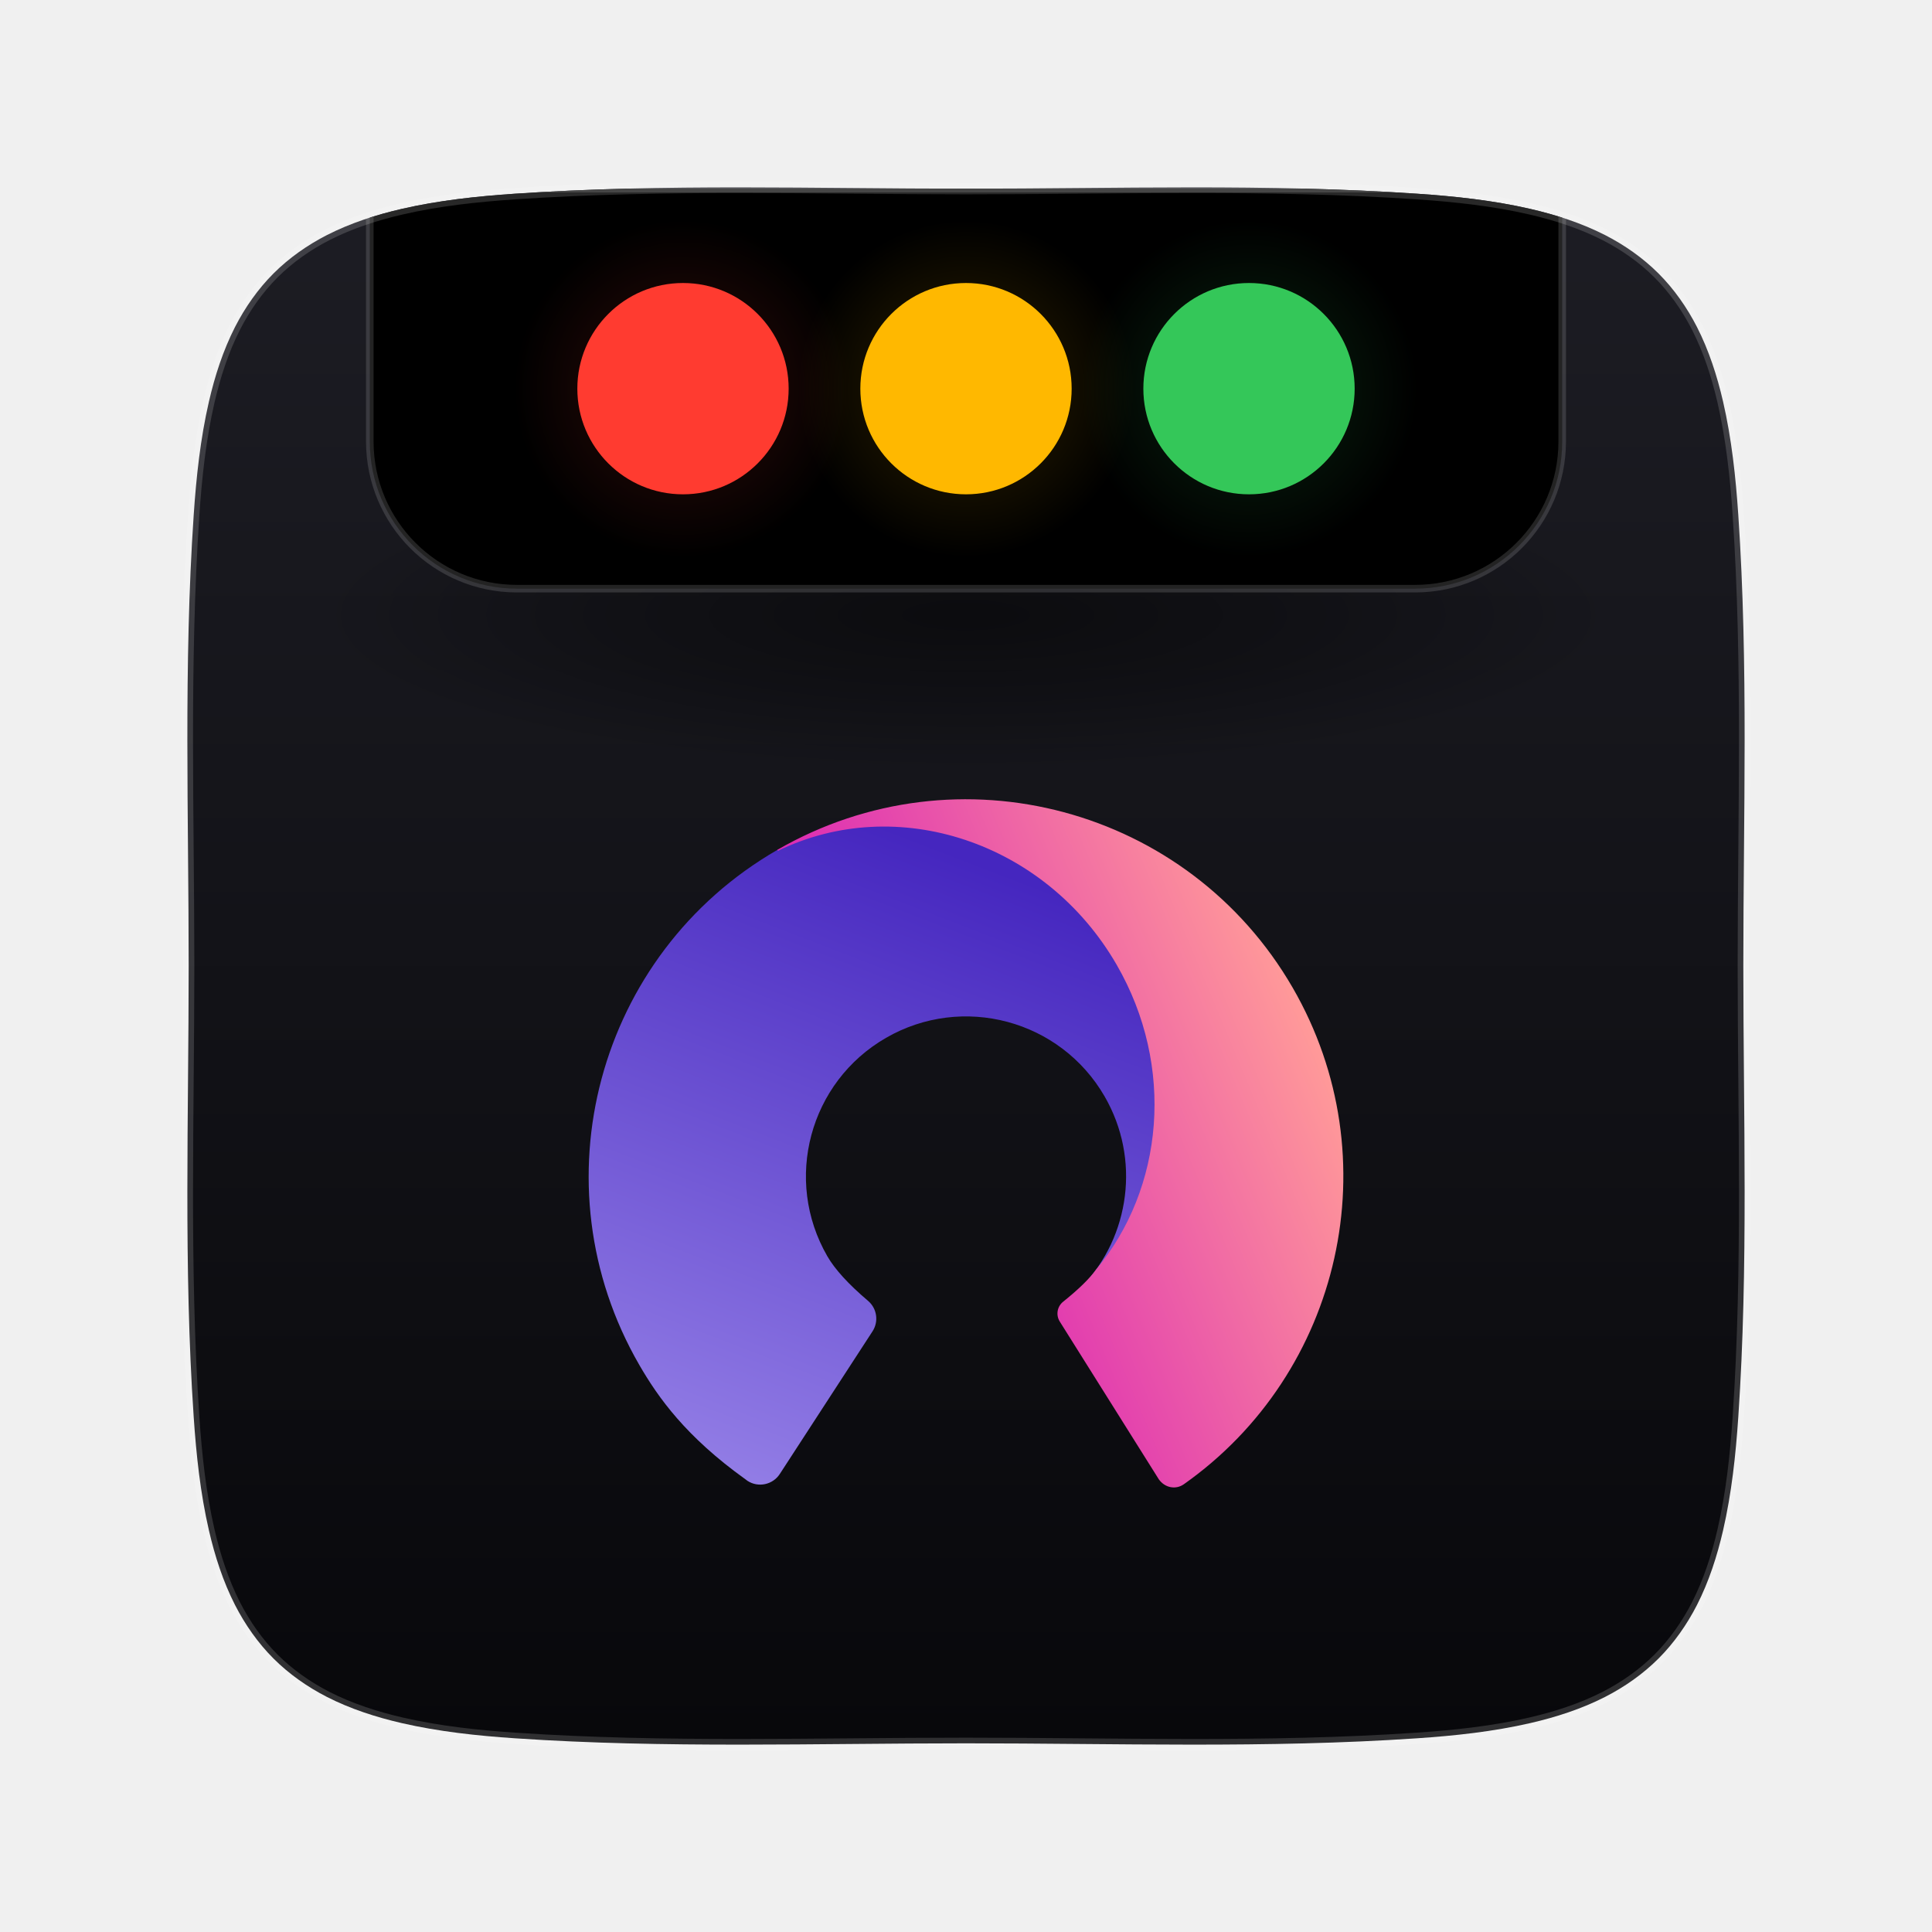
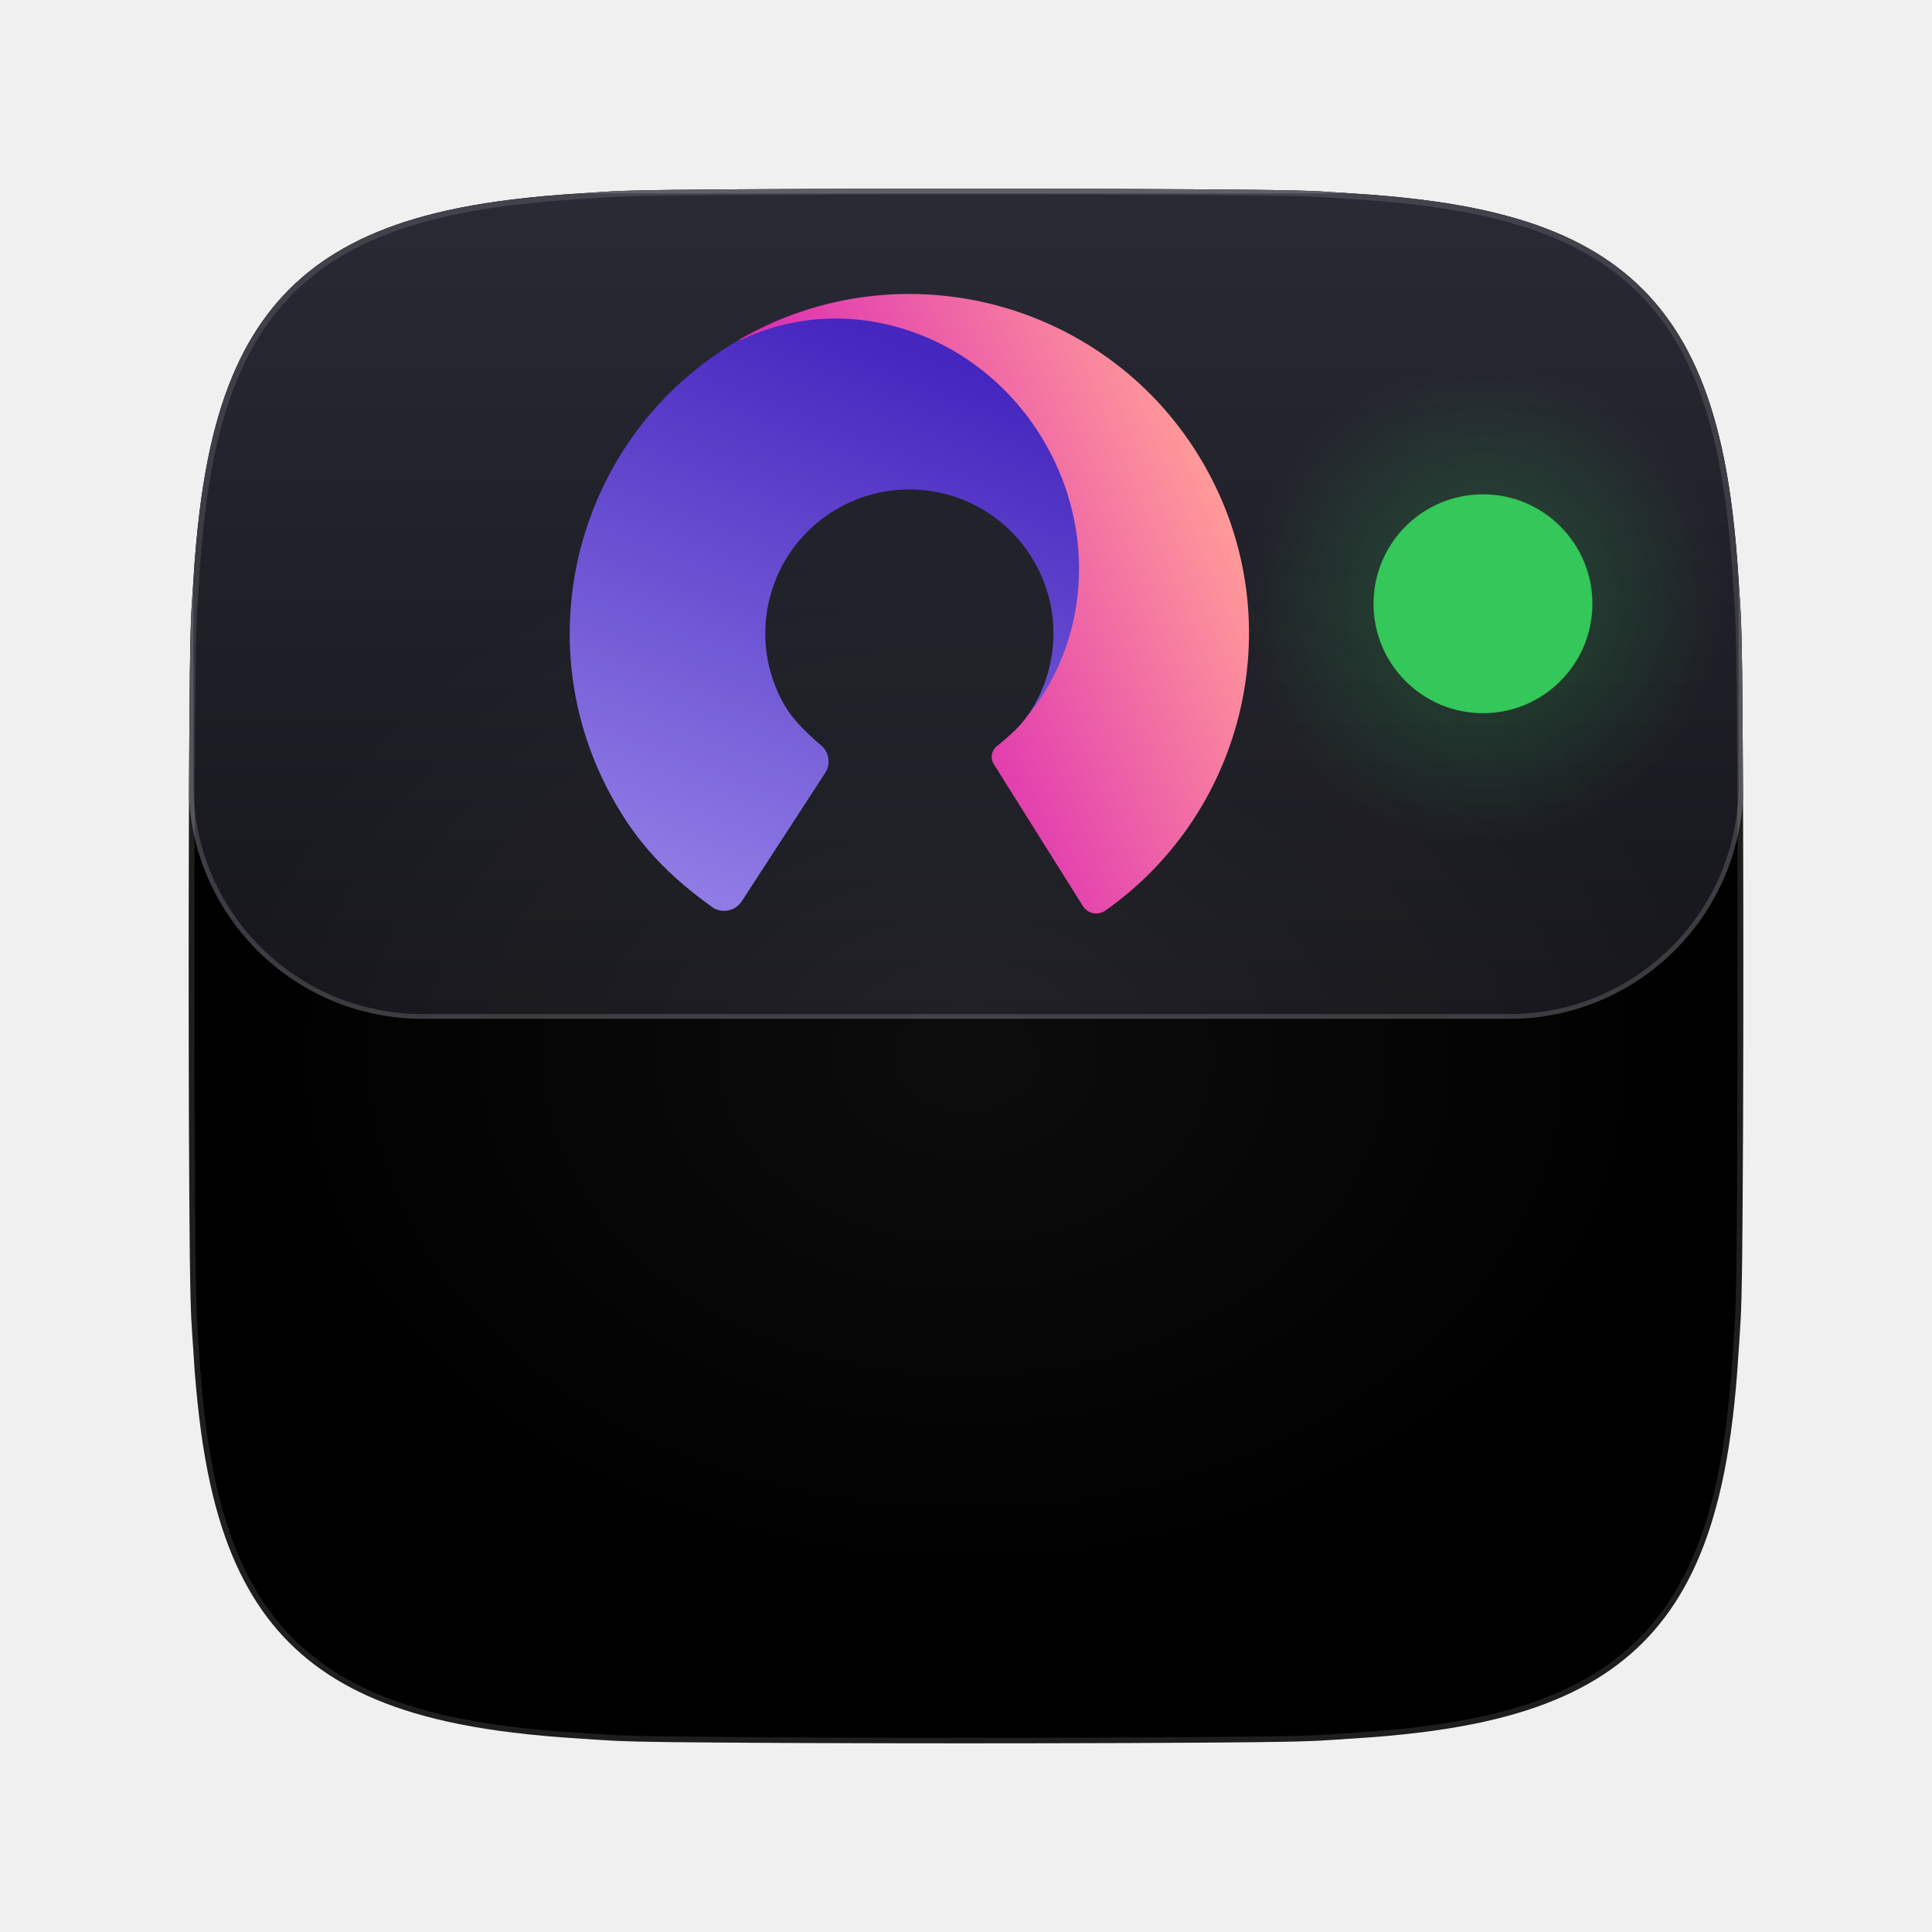
- <svg xmlns="http://www.w3.org/2000/svg" width="1024" height="1024" viewBox="0 0 1024 1024" fill="none" role="img">
+ <svg xmlns="http://www.w3.org/2000/svg" width="1024" height="1024" viewBox="0 0 1024 1024" fill="none" role="img" aria-labelledby="t d">
  <defs>
-     <linearGradient id="plate" gradientUnits="userSpaceOnUse" x1="512" y1="100" x2="512" y2="924">
-       <stop offset="0" stop-color="#1D1D24" />
-       <stop offset="1" stop-color="#08080B" />
-     </linearGradient>
    <linearGradient id="lg1" gradientUnits="userSpaceOnUse" x1="12.24" y1="65.96" x2="34" y2="9.52">
      <stop offset="0" stop-color="#937EE6" />
      <stop offset="1" stop-color="#4526BF" />
    </linearGradient>
    <linearGradient id="lg2" gradientUnits="userSpaceOnUse" x1="59.84" y1="12.92" x2="22.44" y2="28.56">
      <stop offset="0" stop-color="#FF9999" />
      <stop offset="1" stop-color="#D921B6" />
    </linearGradient>
+     <linearGradient id="sheen" x1="0" y1="0" x2="0" y2="1">
+       <stop offset="0" stop-color="#FFFFFF" stop-opacity=".07" />
+       <stop offset=".38" stop-color="#FFFFFF" stop-opacity="0" />
+     </linearGradient>
+     <radialGradient id="glow-gray">
+       <stop offset="0" stop-color="#8E8E93" stop-opacity=".55" />
+       <stop offset=".40" stop-color="#8E8E93" stop-opacity=".17" />
+       <stop offset="1" stop-color="#8E8E93" stop-opacity="0" />
+     </radialGradient>
+     <radialGradient id="glow-yellow">
+       <stop offset="0" stop-color="#FFB800" stop-opacity=".55" />
+       <stop offset=".40" stop-color="#FFB800" stop-opacity=".17" />
+       <stop offset="1" stop-color="#FFB800" stop-opacity="0" />
+     </radialGradient>
    <radialGradient id="glow-red">
-       <stop offset="0" stop-color="#FF3B30" stop-opacity=".42" />
-       <stop offset=".42" stop-color="#FF3B30" stop-opacity=".11" />
+       <stop offset="0" stop-color="#FF3B30" stop-opacity=".55" />
+       <stop offset=".40" stop-color="#FF3B30" stop-opacity=".17" />
      <stop offset="1" stop-color="#FF3B30" stop-opacity="0" />
    </radialGradient>
-     <radialGradient id="glow-amber">
-       <stop offset="0" stop-color="#FFB800" stop-opacity=".42" />
-       <stop offset=".42" stop-color="#FFB800" stop-opacity=".11" />
-       <stop offset="1" stop-color="#FFB800" stop-opacity="0" />
-     </radialGradient>
    <radialGradient id="glow-green">
-       <stop offset="0" stop-color="#34C759" stop-opacity=".42" />
-       <stop offset=".42" stop-color="#34C759" stop-opacity=".11" />
+       <stop offset="0" stop-color="#34C759" stop-opacity=".55" />
+       <stop offset=".40" stop-color="#34C759" stop-opacity=".17" />
      <stop offset="1" stop-color="#34C759" stop-opacity="0" />
    </radialGradient>
-     <radialGradient id="notchShadow">
-       <stop offset="0" stop-color="#000000" stop-opacity=".5" />
-       <stop offset=".55" stop-color="#000000" stop-opacity=".26" />
-       <stop offset="1" stop-color="#000000" stop-opacity="0" />
+     <clipPath id="plateClip">
+       <path d="M924 512C924 563.75 923.79 633.16 923.37 667.24C922.95 701.33 922.33 702.42 921.48 716.53C920.64 730.65 919.59 741.32 918.33 751.94C917.06 762.55 915.58 771.57 913.88 780.24C912.17 788.9 910.25 796.59 908.1 803.93C905.95 811.26 903.58 817.92 900.96 824.24C898.35 830.56 895.51 836.36 892.4 841.86C889.3 847.36 885.96 852.44 882.34 857.24C878.72 862.04 874.85 866.48 870.67 870.67C866.48 874.85 862.04 878.72 857.24 882.34C852.44 885.96 847.36 889.3 841.86 892.4C836.36 895.51 830.56 898.35 824.24 900.96C817.92 903.58 811.26 905.95 803.93 908.1C796.59 910.25 788.9 912.17 780.24 913.88C771.57 915.58 762.55 917.06 751.94 918.33C741.32 919.59 730.65 920.64 716.53 921.48C702.42 922.33 701.33 922.95 667.24 923.37C633.16 923.79 563.75 924 512 924C460.25 924 390.84 923.79 356.76 923.37C322.67 922.95 321.58 922.33 307.47 921.48C293.35 920.64 282.68 919.59 272.06 918.33C261.45 917.06 252.43 915.58 243.76 913.88C235.1 912.17 227.41 910.25 220.07 908.1C212.74 905.95 206.08 903.58 199.76 900.96C193.44 898.35 187.64 895.51 182.14 892.4C176.64 889.3 171.56 885.96 166.76 882.34C161.96 878.72 157.52 874.85 153.33 870.67C149.15 866.48 145.28 862.04 141.66 857.24C138.04 852.44 134.7 847.36 131.6 841.86C128.49 836.36 125.65 830.56 123.04 824.24C120.42 817.92 118.05 811.26 115.9 803.93C113.75 796.59 111.83 788.9 110.12 780.24C108.42 771.57 106.94 762.55 105.67 751.94C104.41 741.32 103.36 730.65 102.52 716.53C101.67 702.42 101.05 701.33 100.63 667.24C100.21 633.16 100 563.75 100 512C100 460.25 100.21 390.84 100.63 356.76C101.05 322.67 101.67 321.58 102.52 307.47C103.36 293.35 104.41 282.68 105.67 272.06C106.94 261.45 108.42 252.43 110.12 243.76C111.83 235.1 113.75 227.41 115.9 220.07C118.05 212.74 120.42 206.08 123.04 199.76C125.65 193.44 128.49 187.64 131.6 182.14C134.7 176.64 138.04 171.56 141.66 166.76C145.28 161.96 149.15 157.52 153.33 153.33C157.52 149.15 161.96 145.28 166.76 141.66C171.56 138.04 176.64 134.7 182.14 131.6C187.64 128.49 193.44 125.65 199.76 123.04C206.08 120.42 212.74 118.05 220.07 115.9C227.41 113.75 235.1 111.83 243.76 110.12C252.43 108.42 261.45 106.94 272.06 105.67C282.68 104.41 293.35 103.36 307.47 102.52C321.58 101.67 322.67 101.05 356.76 100.63C390.84 100.21 460.25 100 512 100C563.75 100 633.16 100.21 667.24 100.63C701.33 101.05 702.42 101.67 716.53 102.52C730.65 103.36 741.32 104.41 751.94 105.67C762.55 106.94 771.57 108.42 780.24 110.12C788.9 111.83 796.59 113.75 803.93 115.9C811.26 118.05 817.92 120.42 824.24 123.04C830.56 125.65 836.36 128.49 841.86 131.6C847.36 134.7 852.44 138.04 857.24 141.66C862.04 145.28 866.48 149.15 870.67 153.33C874.85 157.52 878.72 161.96 882.34 166.76C885.96 171.56 889.3 176.64 892.4 182.14C895.51 187.64 898.35 193.44 900.96 199.76C903.58 206.08 905.95 212.74 908.1 220.07C910.25 227.41 912.17 235.1 913.88 243.76C915.58 252.43 917.06 261.45 918.33 272.06C919.59 282.68 920.64 293.35 921.48 307.47C922.33 321.58 922.95 322.67 923.37 356.76C923.79 390.84 924 460.25 924 512Z" />
+     </clipPath>
+     <clipPath id="notchClip">
+       <path d="M100 100H924V416C924 484.48 868.48 540 800 540H224C155.52 540 100 484.48 100 416Z" />
+     </clipPath>
+     <linearGradient id="notchFill" gradientUnits="userSpaceOnUse" x1="512" y1="100" x2="512" y2="540">
+       <stop offset="0" stop-color="#2A2A35" />
+       <stop offset="1" stop-color="#15151B" />
+     </linearGradient>
+     <radialGradient id="spill">
+       <stop offset="0" stop-color="#FFFFFF" stop-opacity=".05" />
+       <stop offset="1" stop-color="#FFFFFF" stop-opacity="0" />
    </radialGradient>
-     <clipPath id="plateClip">
-       <path d="M924 512C924 591.66 926.73 671.48 921.34 750.95C919.98 771.14 917.81 791.4 913.27 811.12C910.13 824.74 905.77 838.25 899.42 850.7C894.12 861.06 887.28 870.82 879.05 879.05C870.82 887.28 861.06 894.12 850.7 899.42C838.25 905.77 824.74 910.13 811.12 913.27C791.4 917.81 771.14 919.98 750.95 921.34C671.48 926.73 591.66 924 512 924C432.35 924 352.52 926.73 273.05 921.34C252.86 919.98 232.6 917.81 212.88 913.27C199.26 910.13 185.75 905.77 173.3 899.42C162.94 894.12 153.18 887.28 144.95 879.05C136.72 870.82 129.88 861.06 124.58 850.7C118.23 838.25 113.87 824.74 110.73 811.12C106.19 791.4 104.02 771.14 102.66 750.95C97.27 671.48 100 591.66 100 512C100 432.35 97.27 352.52 102.66 273.05C104.02 252.86 106.19 232.6 110.73 212.88C113.87 199.26 118.23 185.75 124.58 173.3C129.88 162.94 136.72 153.18 144.95 144.95C153.18 136.72 162.94 129.88 173.3 124.58C185.75 118.23 199.26 113.87 212.88 110.73C232.6 106.19 252.86 104.02 273.05 102.66C352.52 97.27 432.34 100 512 100C591.65 100 671.48 97.27 750.95 102.66C771.14 104.02 791.4 106.19 811.12 110.73C824.74 113.87 838.25 118.23 850.7 124.58C861.06 129.88 870.82 136.72 879.05 144.95C887.28 153.18 894.12 162.94 899.42 173.3C905.77 185.75 910.13 199.26 913.27 212.88C917.81 232.6 919.98 252.86 921.34 273.05C926.73 352.52 924 432.34 924 512Z" />
-     </clipPath>
  </defs>
-   <path d="M924 512C924 591.66 926.73 671.48 921.34 750.95C919.98 771.14 917.81 791.4 913.27 811.12C910.13 824.74 905.77 838.25 899.42 850.7C894.12 861.06 887.28 870.82 879.05 879.05C870.82 887.28 861.06 894.12 850.7 899.42C838.25 905.77 824.74 910.13 811.12 913.27C791.4 917.81 771.14 919.98 750.95 921.34C671.48 926.73 591.66 924 512 924C432.35 924 352.52 926.73 273.05 921.34C252.86 919.98 232.6 917.81 212.88 913.27C199.26 910.13 185.75 905.77 173.3 899.42C162.94 894.12 153.18 887.28 144.95 879.05C136.72 870.82 129.88 861.06 124.58 850.7C118.23 838.25 113.87 824.74 110.73 811.12C106.19 791.4 104.02 771.14 102.66 750.95C97.27 671.48 100 591.66 100 512C100 432.35 97.27 352.52 102.66 273.05C104.02 252.86 106.19 232.6 110.73 212.88C113.87 199.26 118.23 185.75 124.58 173.3C129.88 162.94 136.72 153.18 144.95 144.95C153.18 136.72 162.94 129.88 173.3 124.58C185.75 118.23 199.26 113.87 212.88 110.73C232.6 106.19 252.86 104.02 273.05 102.66C352.52 97.27 432.34 100 512 100C591.65 100 671.48 97.27 750.95 102.66C771.14 104.02 791.4 106.19 811.12 110.73C824.74 113.87 838.25 118.23 850.7 124.58C861.06 129.88 870.82 136.72 879.05 144.95C887.28 153.18 894.12 162.94 899.42 173.3C905.77 185.75 910.13 199.26 913.27 212.88C917.81 232.6 919.98 252.86 921.34 273.05C926.73 352.52 924 432.34 924 512Z" fill="url(#plate)" />
+   <path d="M924 512C924 563.75 923.79 633.16 923.37 667.24C922.95 701.33 922.33 702.42 921.48 716.53C920.64 730.65 919.59 741.32 918.33 751.94C917.06 762.55 915.58 771.57 913.88 780.24C912.17 788.9 910.25 796.59 908.1 803.93C905.95 811.26 903.58 817.92 900.96 824.24C898.35 830.56 895.51 836.36 892.4 841.86C889.3 847.36 885.96 852.44 882.34 857.24C878.72 862.04 874.85 866.48 870.67 870.67C866.48 874.85 862.04 878.72 857.24 882.34C852.44 885.96 847.36 889.3 841.86 892.4C836.36 895.51 830.56 898.35 824.24 900.96C817.92 903.58 811.26 905.95 803.93 908.1C796.59 910.25 788.9 912.17 780.24 913.88C771.57 915.58 762.55 917.06 751.94 918.33C741.32 919.59 730.65 920.64 716.53 921.48C702.42 922.33 701.33 922.95 667.24 923.37C633.16 923.79 563.75 924 512 924C460.25 924 390.84 923.79 356.76 923.37C322.67 922.95 321.58 922.33 307.47 921.48C293.35 920.64 282.68 919.59 272.06 918.33C261.45 917.06 252.43 915.58 243.76 913.88C235.1 912.17 227.41 910.25 220.07 908.1C212.74 905.95 206.08 903.58 199.76 900.96C193.44 898.35 187.64 895.51 182.14 892.4C176.64 889.3 171.56 885.96 166.76 882.34C161.96 878.72 157.52 874.85 153.33 870.67C149.15 866.48 145.28 862.04 141.66 857.24C138.04 852.44 134.7 847.36 131.6 841.86C128.49 836.36 125.65 830.56 123.04 824.24C120.42 817.92 118.05 811.26 115.9 803.93C113.75 796.59 111.83 788.9 110.12 780.24C108.42 771.57 106.94 762.55 105.67 751.94C104.41 741.32 103.36 730.65 102.52 716.53C101.67 702.42 101.05 701.33 100.63 667.24C100.21 633.16 100 563.75 100 512C100 460.25 100.21 390.84 100.63 356.76C101.05 322.67 101.67 321.58 102.52 307.47C103.36 293.35 104.41 282.68 105.67 272.06C106.94 261.45 108.42 252.43 110.12 243.76C111.83 235.1 113.75 227.41 115.9 220.07C118.05 212.74 120.42 206.08 123.04 199.76C125.65 193.44 128.49 187.64 131.6 182.14C134.7 176.64 138.04 171.56 141.66 166.76C145.28 161.96 149.15 157.52 153.33 153.33C157.52 149.15 161.96 145.28 166.76 141.66C171.56 138.04 176.64 134.7 182.14 131.6C187.64 128.49 193.44 125.65 199.76 123.04C206.08 120.42 212.74 118.05 220.07 115.9C227.41 113.75 235.1 111.83 243.76 110.12C252.43 108.42 261.45 106.94 272.06 105.67C282.68 104.41 293.35 103.36 307.47 102.52C321.58 101.67 322.67 101.05 356.76 100.63C390.84 100.21 460.25 100 512 100C563.75 100 633.16 100.21 667.24 100.63C701.33 101.05 702.42 101.67 716.53 102.52C730.65 103.36 741.32 104.41 751.94 105.67C762.55 106.94 771.57 108.42 780.24 110.12C788.9 111.83 796.59 113.75 803.93 115.9C811.26 118.05 817.92 120.42 824.24 123.04C830.56 125.65 836.36 128.49 841.86 131.6C847.36 134.7 852.44 138.04 857.24 141.66C862.04 145.28 866.48 149.15 870.67 153.33C874.85 157.52 878.72 161.96 882.34 166.76C885.96 171.56 889.3 176.64 892.4 182.14C895.51 187.64 898.35 193.44 900.96 199.76C903.58 206.08 905.95 212.74 908.1 220.07C910.25 227.41 912.17 235.1 913.88 243.76C915.58 252.43 917.06 261.45 918.33 272.06C919.59 282.68 920.64 293.35 921.48 307.47C922.33 321.58 922.95 322.67 923.37 356.76C923.79 390.84 924 460.25 924 512Z" fill="#000000" />
  <g clip-path="url(#plateClip)">
-     <ellipse cx="512" cy="326" rx="346" ry="82" fill="url(#notchShadow)" />
-     <path d="M196 100H828V234C828 277.08 793.08 312 750 312H274C230.92 312 196 277.08 196 234Z" fill="#000000" />
-     <path d="M196 100H828V234C828 277.08 793.08 312 750 312H274C230.92 312 196 277.08 196 234Z" fill="none" stroke="#FFFFFF" stroke-opacity=".14" stroke-width="4" />
-     <circle cx="362" cy="206" r="89.6" fill="url(#glow-red)" />
-     <circle cx="362" cy="206" r="56" fill="#FF3B30" />
-     <circle cx="512" cy="206" r="89.6" fill="url(#glow-amber)" />
-     <circle cx="512" cy="206" r="56" fill="#FFB800" />
-     <circle cx="662" cy="206" r="89.6" fill="url(#glow-green)" />
-     <circle cx="662" cy="206" r="56" fill="#34C759" />
-     <g transform="translate(312 398.62) scale(5.882363)">
-       <path d="M23.16 6.126L39.251 7.466C43.209 10.12 45.463 11.633 46.013 12.004L46.054 12.033C46.087 12.054 46.108 12.07 46.126 12.08L46.141 12.092L46.149 12.099L46.176 12.112C46.388 12.24 47.79 13.077 49.207 13.925L49.45 14.072L49.691 14.216C51.015 15.009 52.24 15.742 52.375 15.822L52.388 15.831C52.388 15.831 56.048 17.844 57.344 21.375C58.147 23.564 56.633 29.754 55.371 34.482L55.249 34.936C54.523 37.623 53.912 39.759 53.911 40.269C53.912 40.908 53.652 42.881 53.283 44.849L53.231 45.13C52.791 47.422 52.218 49.624 51.751 49.627C50.865 49.629 48.482 49.629 47.879 49.629L45.346 49.63L44.483 48.135C48.756 43.624 49.756 36.678 46.49 31.025C42.507 24.131 33.688 21.77 26.79 25.75C19.891 29.73 17.528 38.542 21.511 45.435C22.191 46.612 23.413 47.949 25.176 49.447C25.98 50.131 26.153 51.305 25.577 52.192L17.222 65.046C16.589 66.018 15.286 66.297 14.313 65.665C14.241 65.618 14.171 65.565 14.106 65.51C8.762 61.679 6.263 58.162 4.56 55.214C-4.827 38.968 0.744 18.192 17.003 8.813Z" fill="url(#lg1)" />
-       <path d="M63.441 21.24C72.304 36.58 67.832 55.965 53.62 65.975C52.906 66.476 51.925 66.306 51.373 65.525L42.449 51.312C42.081 50.724 42.212 49.957 42.751 49.525C44.148 48.404 45.133 47.443 45.712 46.636C51.812 39.328 52.871 28.329 47.574 19.161C41.164 8.067 27.772 3.682 17.055 8.898L17.003 8.807C33.265 -0.574 54.054 4.994 63.441 21.24Z" fill="url(#lg2)" />
+     <rect x="100" y="100" width="824" height="824" fill="url(#sheen)" />
+     <path d="M100 100H924V416C924 484.48 868.48 540 800 540H224C155.52 540 100 484.48 100 416Z" fill="url(#notchFill)" />
+     <ellipse cx="512" cy="560" rx="400" ry="300" fill="url(#spill)" />
+     <g clip-path="url(#notchClip)">
+       <path d="M100 100H924V416C924 484.48 868.48 540 800 540H224C155.52 540 100 484.48 100 416Z" fill="none" stroke="#FFFFFF" stroke-opacity=".16" stroke-width="5" />
    </g>
+     <g transform="translate(301.95 133.3) scale(5.294803)">
+       <path fill-rule="evenodd" d="M23.16 6.126L39.251 7.466C43.209 10.12 45.463 11.633 46.013 12.004L46.054 12.033C46.087 12.054 46.108 12.07 46.126 12.08L46.141 12.092L46.149 12.099L46.176 12.112C46.388 12.24 47.79 13.077 49.207 13.925L49.45 14.072L49.691 14.216C51.015 15.009 52.24 15.742 52.375 15.822L52.388 15.831C52.388 15.831 56.048 17.844 57.344 21.375C58.147 23.564 56.633 29.754 55.371 34.482L55.249 34.936C54.523 37.623 53.912 39.759 53.911 40.269C53.912 40.908 53.652 42.881 53.283 44.849L53.231 45.13C52.791 47.422 52.218 49.624 51.751 49.627C50.865 49.629 48.482 49.629 47.879 49.629C47.648 49.629 46.806 49.629 45.346 49.63L44.483 48.135C48.756 43.624 49.756 36.678 46.49 31.025C42.507 24.131 33.688 21.77 26.79 25.75C19.891 29.73 17.528 38.542 21.511 45.435C22.191 46.612 23.413 47.949 25.176 49.447C25.98 50.131 26.153 51.305 25.577 52.192L17.222 65.046C16.589 66.018 15.286 66.297 14.313 65.665C14.241 65.618 14.171 65.565 14.106 65.51C8.762 61.679 6.263 58.162 4.56 55.214C-4.827 38.968 0.744 18.192 17.003 8.813L23.16 6.126Z" fill="url(#lg1)" />
+       <path fill-rule="evenodd" d="M63.441 21.24C72.304 36.58 67.832 55.965 53.62 65.975C52.906 66.476 51.925 66.306 51.421 65.594C51.404 65.572 51.39 65.547 51.373 65.525L42.449 51.312C42.081 50.724 42.212 49.957 42.751 49.525C44.148 48.404 45.133 47.443 45.712 46.636C51.812 39.328 52.871 28.329 47.574 19.161C41.164 8.067 27.772 3.682 17.055 8.898L17.003 8.807C33.265 -0.574 54.054 4.994 63.441 21.24Z" fill="url(#lg2)" />
+     </g>
+     <circle cx="786" cy="320" r="127.6" fill="url(#glow-green)" />
+     <circle cx="786" cy="320" r="58" fill="#34C759" />
+     <path d="M924 512C924 563.75 923.79 633.16 923.37 667.24C922.95 701.33 922.33 702.42 921.48 716.53C920.64 730.65 919.59 741.32 918.33 751.94C917.06 762.55 915.58 771.57 913.88 780.24C912.17 788.9 910.25 796.59 908.1 803.93C905.95 811.26 903.58 817.92 900.96 824.24C898.35 830.56 895.51 836.36 892.4 841.86C889.3 847.36 885.96 852.44 882.34 857.24C878.72 862.04 874.85 866.48 870.67 870.67C866.48 874.85 862.04 878.72 857.24 882.34C852.44 885.96 847.36 889.3 841.86 892.4C836.36 895.51 830.56 898.35 824.24 900.96C817.92 903.58 811.26 905.95 803.93 908.1C796.59 910.25 788.9 912.17 780.24 913.88C771.57 915.58 762.55 917.06 751.94 918.33C741.32 919.59 730.65 920.64 716.53 921.48C702.42 922.33 701.33 922.95 667.24 923.37C633.16 923.79 563.75 924 512 924C460.25 924 390.84 923.79 356.76 923.37C322.67 922.95 321.58 922.33 307.47 921.48C293.35 920.64 282.68 919.59 272.06 918.33C261.45 917.06 252.43 915.58 243.76 913.88C235.1 912.17 227.41 910.25 220.07 908.1C212.74 905.95 206.08 903.58 199.76 900.96C193.44 898.35 187.64 895.51 182.14 892.4C176.64 889.3 171.56 885.96 166.76 882.34C161.96 878.72 157.52 874.85 153.33 870.67C149.15 866.48 145.28 862.04 141.66 857.24C138.04 852.44 134.7 847.36 131.6 841.86C128.49 836.36 125.65 830.56 123.04 824.24C120.42 817.92 118.05 811.26 115.9 803.93C113.75 796.59 111.83 788.9 110.12 780.24C108.42 771.57 106.94 762.55 105.67 751.94C104.41 741.32 103.36 730.65 102.52 716.53C101.67 702.42 101.05 701.33 100.63 667.24C100.21 633.16 100 563.75 100 512C100 460.25 100.21 390.84 100.63 356.76C101.05 322.67 101.67 321.58 102.52 307.47C103.36 293.35 104.41 282.68 105.67 272.06C106.94 261.45 108.42 252.43 110.12 243.76C111.83 235.1 113.75 227.41 115.9 220.07C118.05 212.74 120.42 206.08 123.04 199.76C125.65 193.44 128.49 187.64 131.6 182.14C134.7 176.64 138.04 171.56 141.66 166.76C145.28 161.96 149.15 157.52 153.33 153.33C157.52 149.15 161.96 145.28 166.76 141.66C171.56 138.04 176.64 134.7 182.14 131.6C187.64 128.49 193.44 125.65 199.76 123.04C206.08 120.42 212.74 118.05 220.07 115.9C227.41 113.75 235.1 111.83 243.76 110.12C252.43 108.42 261.45 106.94 272.06 105.67C282.68 104.41 293.35 103.36 307.47 102.52C321.58 101.67 322.67 101.05 356.76 100.63C390.84 100.21 460.25 100 512 100C563.75 100 633.16 100.21 667.24 100.63C701.33 101.05 702.42 101.67 716.53 102.52C730.65 103.36 741.32 104.41 751.94 105.67C762.55 106.94 771.57 108.42 780.24 110.12C788.9 111.83 796.59 113.75 803.93 115.9C811.26 118.05 817.92 120.42 824.24 123.04C830.56 125.65 836.36 128.49 841.86 131.6C847.36 134.7 852.44 138.04 857.24 141.66C862.04 145.28 866.48 149.15 870.67 153.33C874.85 157.52 878.72 161.96 882.34 166.76C885.96 171.56 889.3 176.64 892.4 182.14C895.51 187.64 898.35 193.44 900.96 199.76C903.58 206.08 905.95 212.74 908.1 220.07C910.25 227.41 912.17 235.1 913.88 243.76C915.58 252.43 917.06 261.45 918.33 272.06C919.59 282.68 920.64 293.35 921.48 307.47C922.33 321.58 922.95 322.67 923.37 356.76C923.79 390.84 924 460.25 924 512Z" fill="none" stroke="#FFFFFF" stroke-opacity=".12" stroke-width="6" />
  </g>
-   <path d="M924 512C924 591.66 926.73 671.48 921.34 750.95C919.98 771.14 917.81 791.4 913.27 811.12C910.13 824.74 905.77 838.25 899.42 850.7C894.12 861.06 887.28 870.82 879.05 879.05C870.82 887.28 861.06 894.12 850.7 899.42C838.25 905.77 824.74 910.13 811.12 913.27C791.4 917.81 771.14 919.98 750.95 921.34C671.48 926.73 591.66 924 512 924C432.35 924 352.52 926.73 273.05 921.34C252.86 919.98 232.6 917.81 212.88 913.27C199.26 910.13 185.75 905.77 173.3 899.42C162.94 894.12 153.18 887.28 144.95 879.05C136.72 870.82 129.88 861.06 124.58 850.7C118.23 838.25 113.87 824.74 110.73 811.12C106.19 791.4 104.02 771.14 102.66 750.95C97.27 671.48 100 591.66 100 512C100 432.35 97.27 352.52 102.66 273.05C104.02 252.86 106.19 232.6 110.73 212.88C113.87 199.26 118.23 185.75 124.58 173.3C129.88 162.94 136.72 153.18 144.95 144.95C153.18 136.72 162.94 129.88 173.3 124.58C185.75 118.23 199.26 113.87 212.88 110.73C232.6 106.19 252.86 104.02 273.05 102.66C352.52 97.27 432.34 100 512 100C591.65 100 671.48 97.27 750.95 102.66C771.14 104.02 791.4 106.19 811.12 110.73C824.74 113.87 838.25 118.23 850.7 124.58C861.06 129.88 870.82 136.72 879.05 144.95C887.28 153.18 894.12 162.94 899.42 173.3C905.77 185.75 910.13 199.26 913.27 212.88C917.81 232.6 919.98 252.86 921.34 273.05C926.73 352.52 924 432.34 924 512Z" fill="none" stroke="#FFFFFF" stroke-opacity=".16" stroke-width="6" />
</svg>
